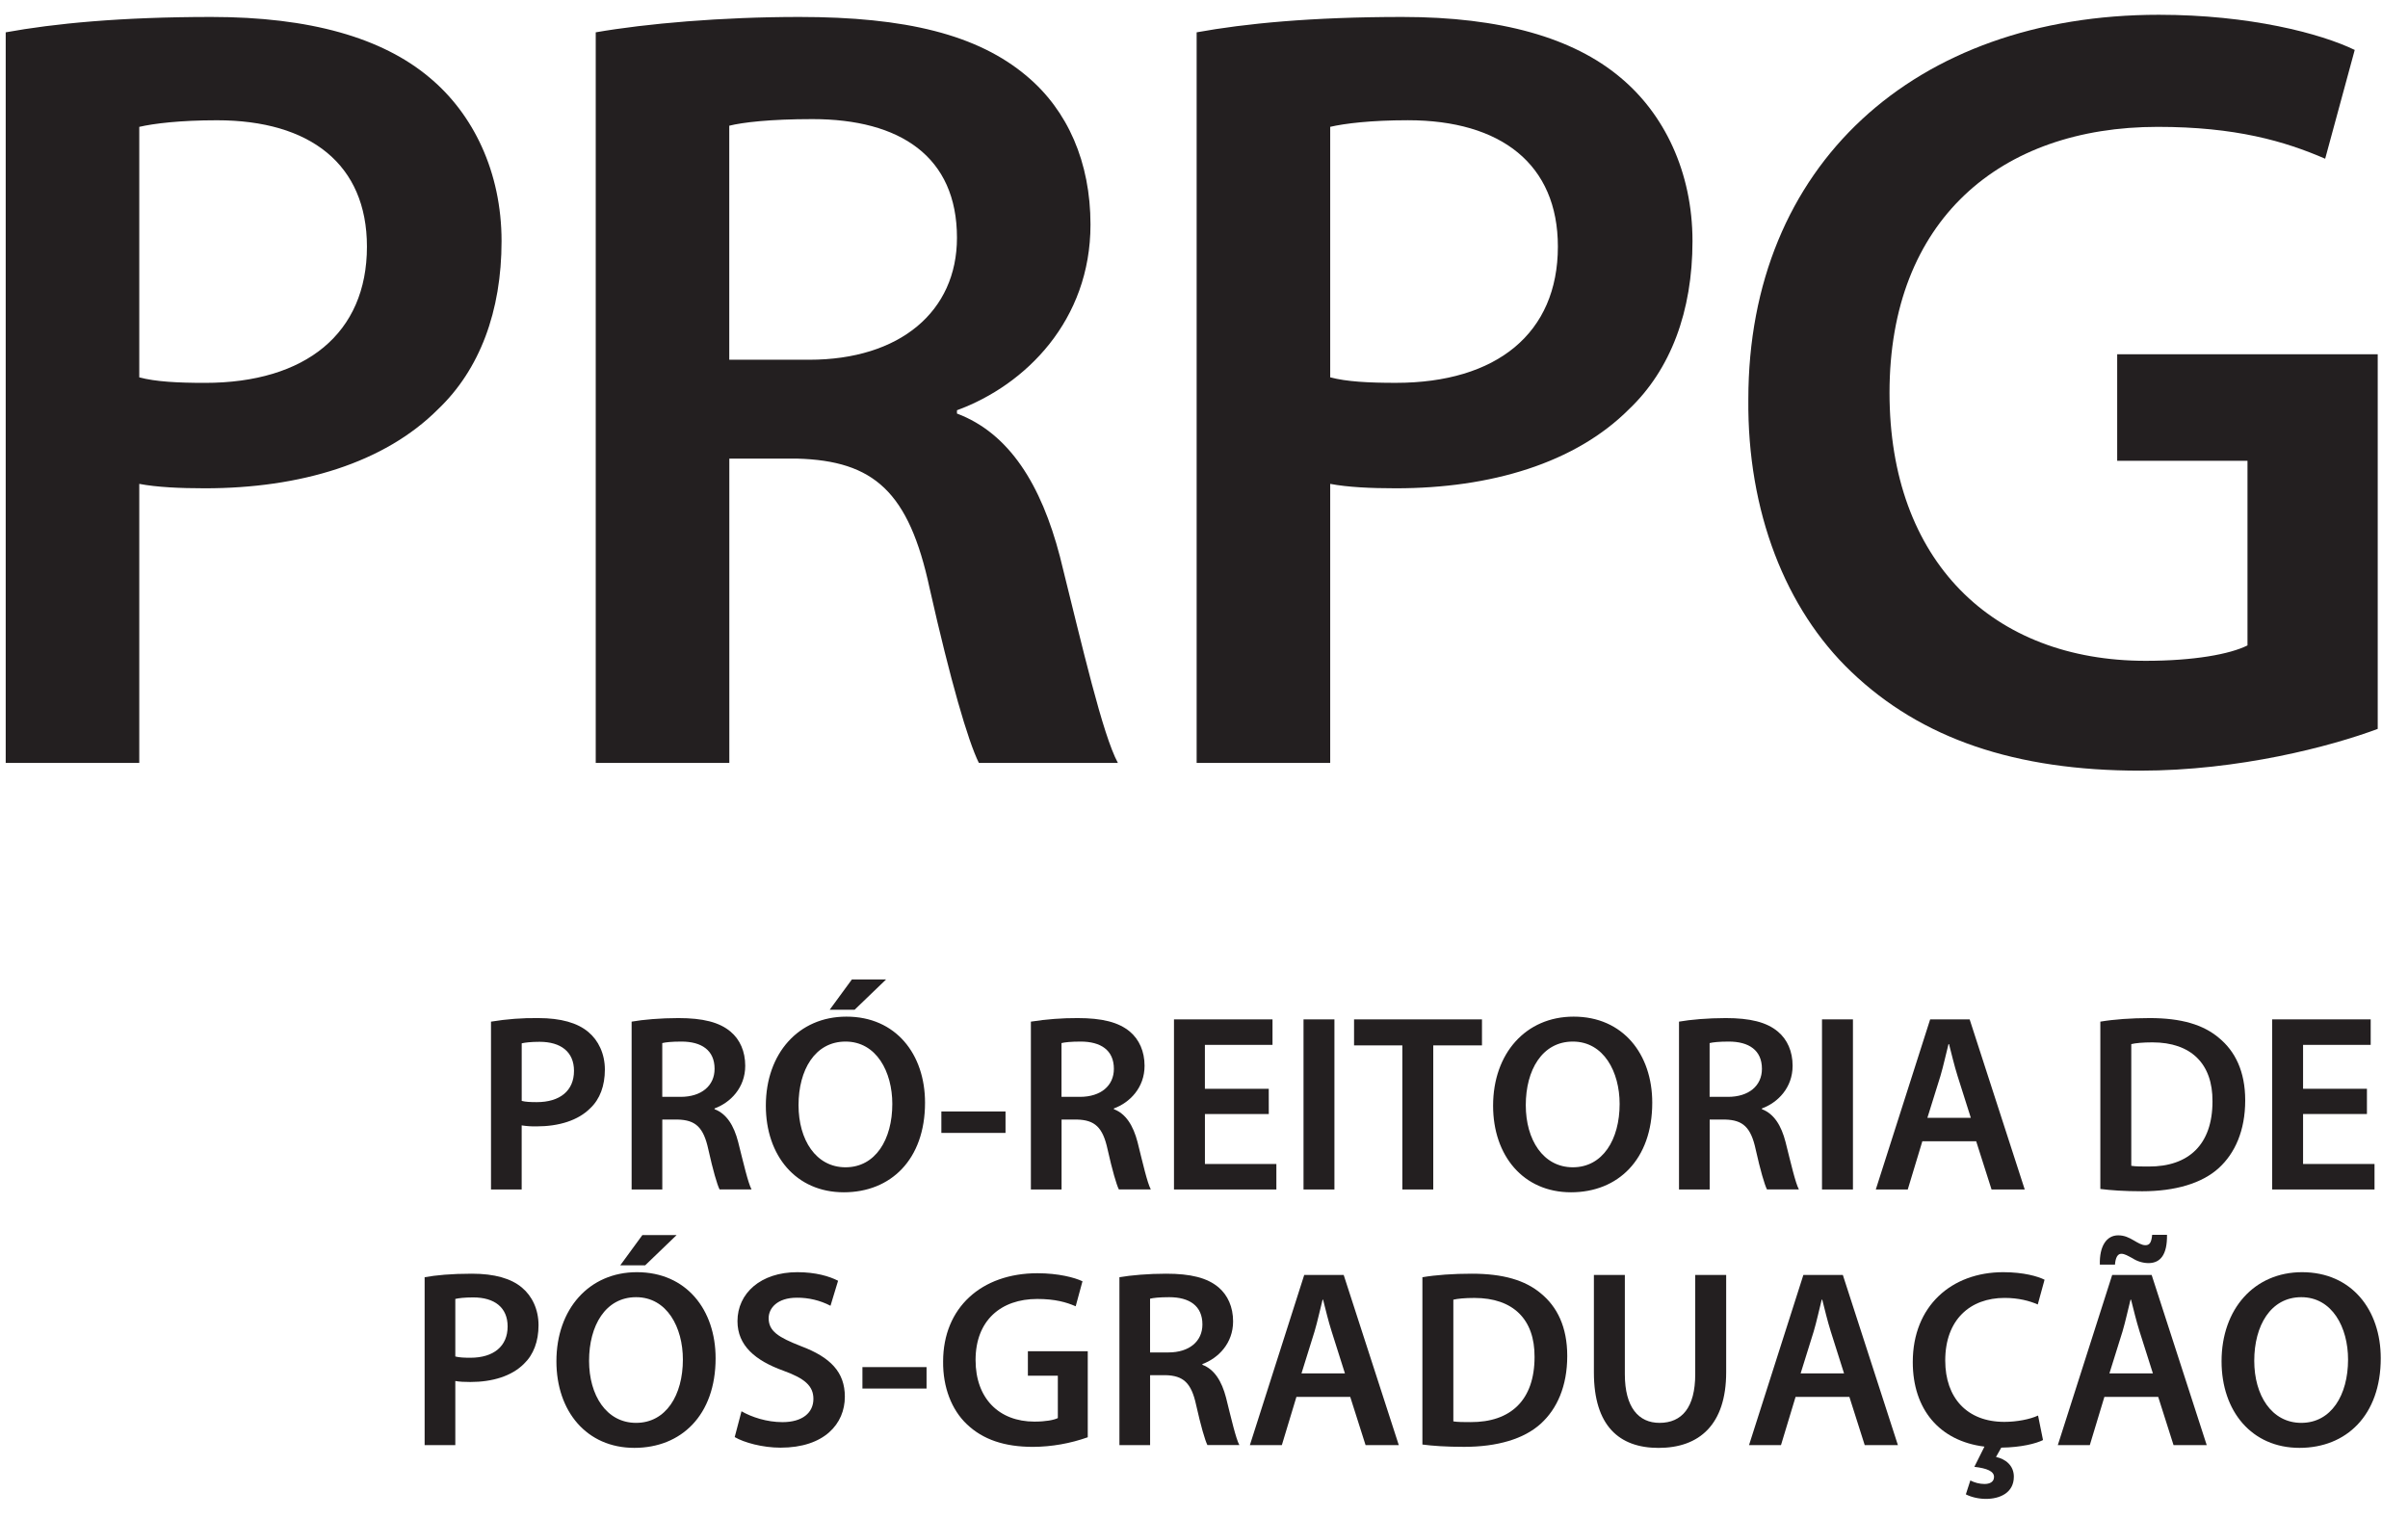
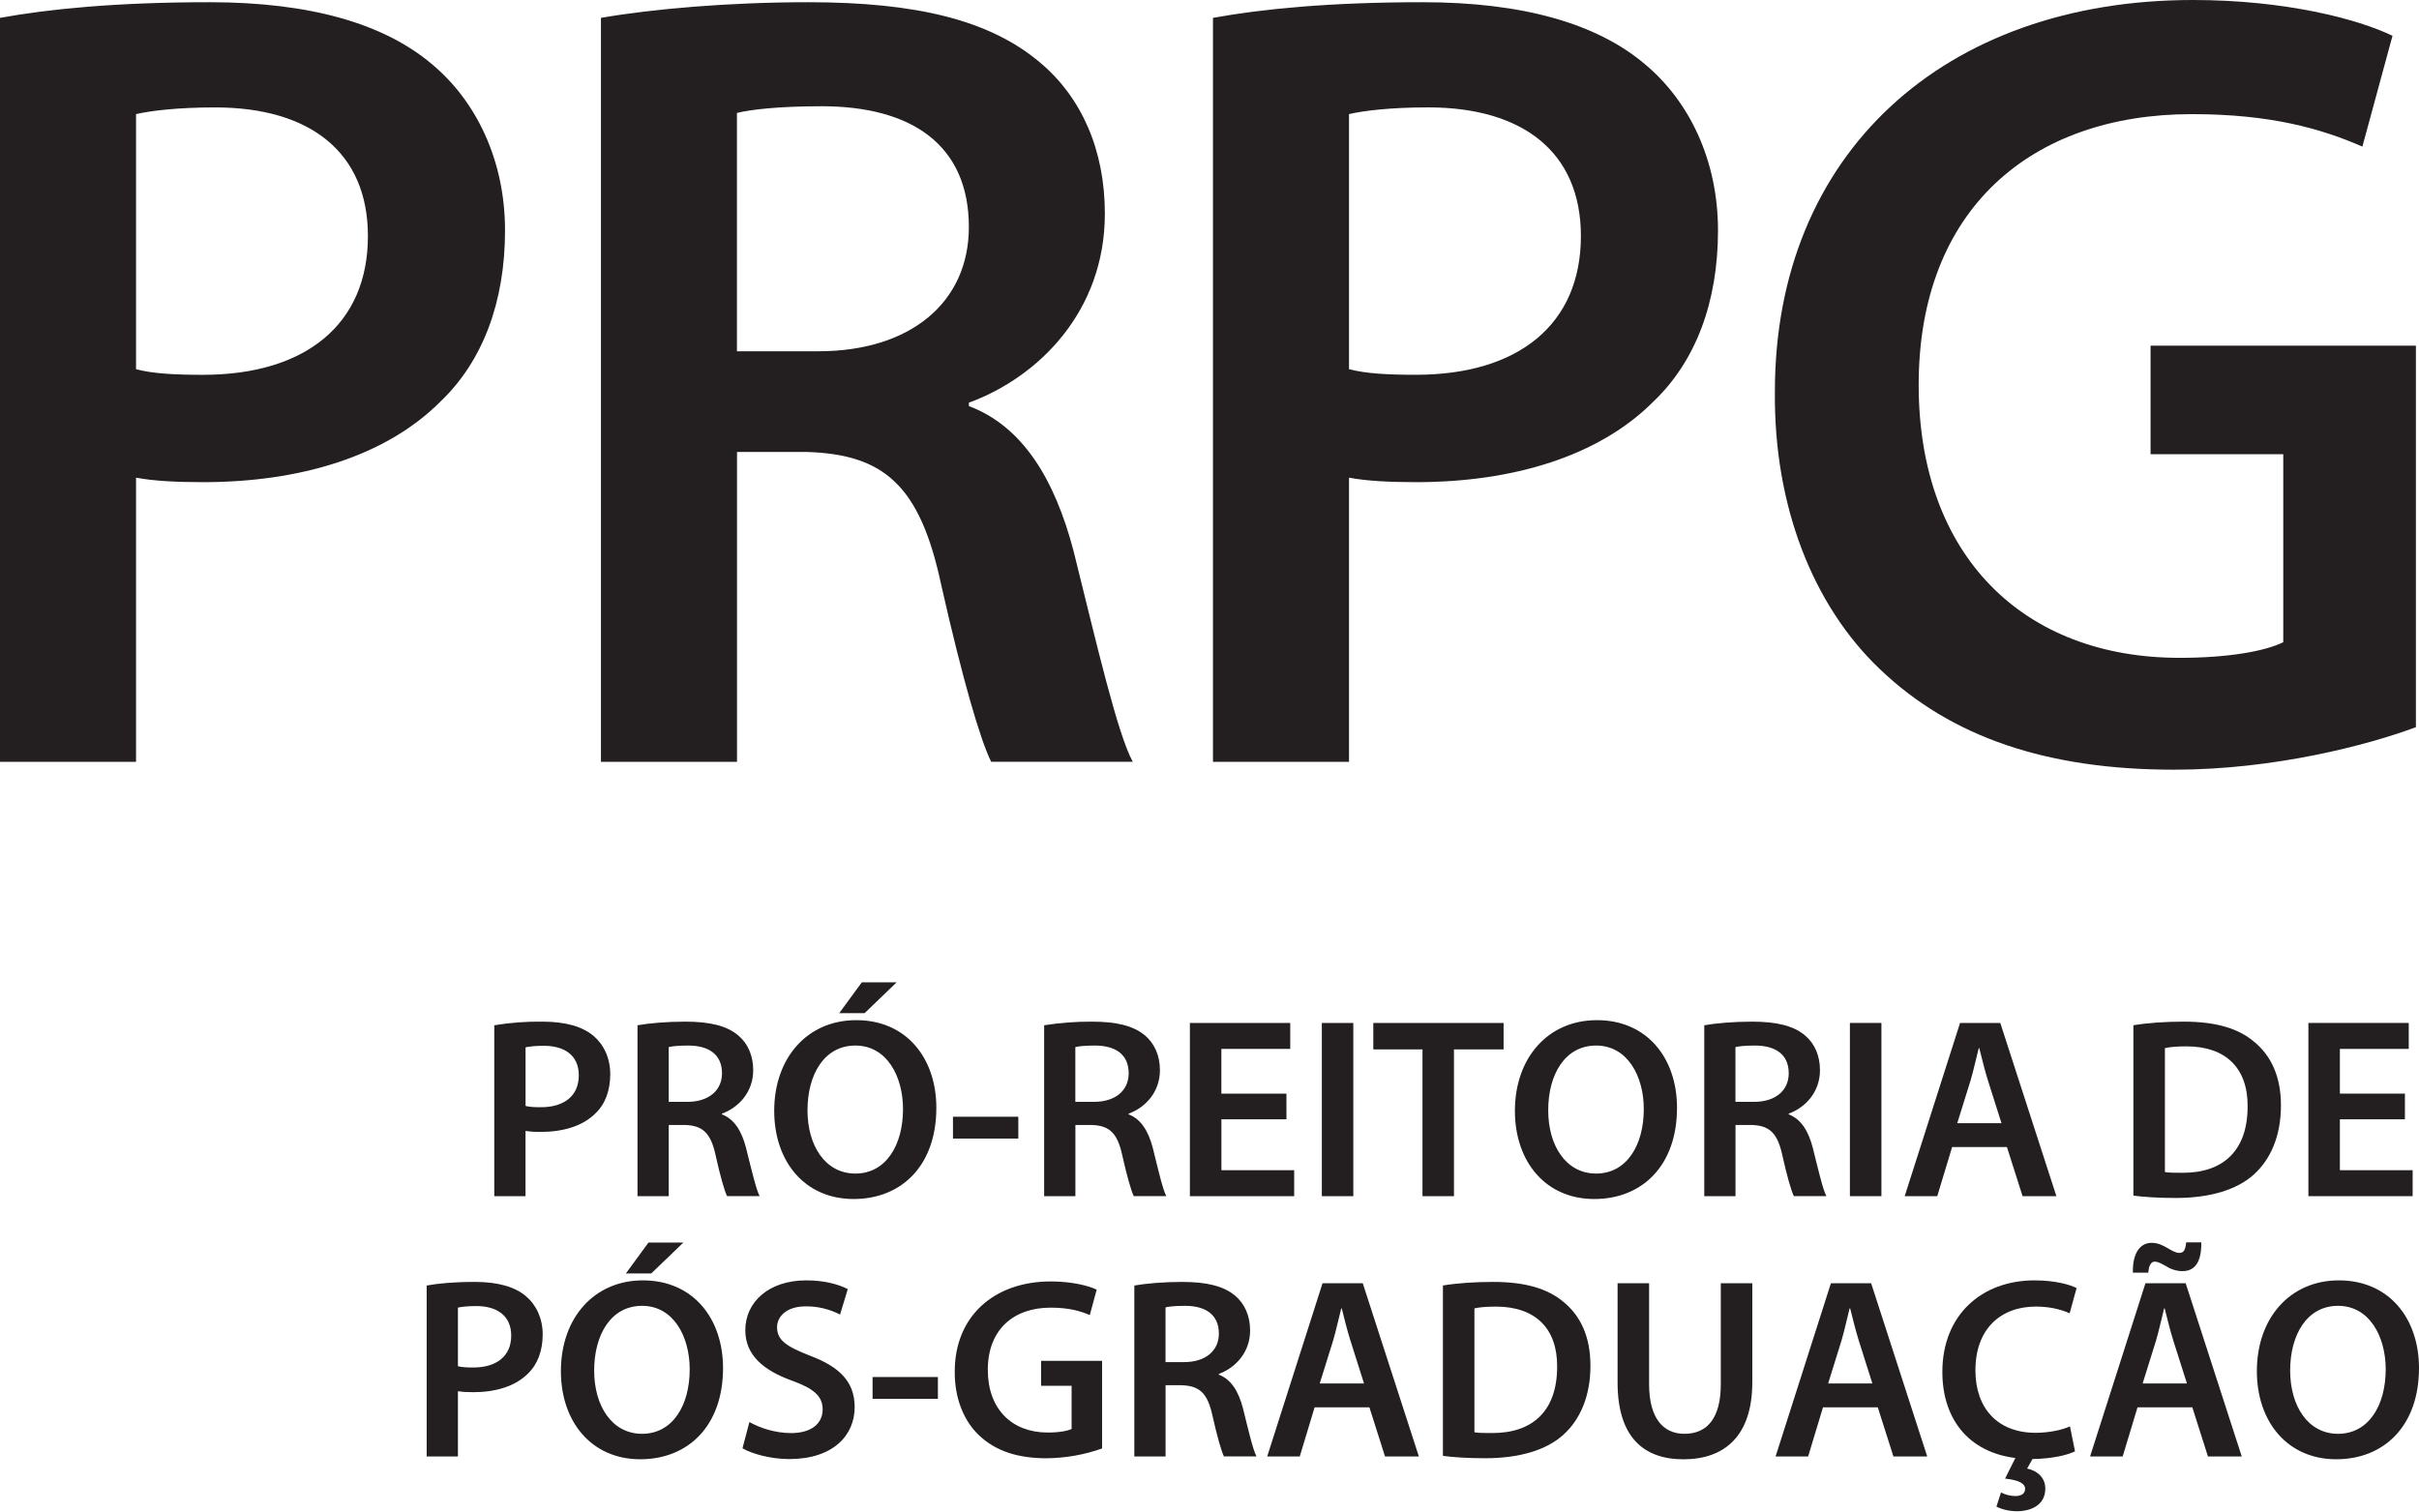
- <svg xmlns="http://www.w3.org/2000/svg" width="73" height="46" viewBox="0 0 73 46">
-   <g fill="#231F20" fill-rule="evenodd">
-     <path fill-rule="nonzero" d="M.173.98C1.633.714 3.657.514 6.411.514c2.987 0 5.177.633 6.604 1.832 1.328 1.1 2.19 2.865 2.19 4.963 0 2.13-.664 3.896-1.924 5.096-1.627 1.631-4.182 2.398-7.068 2.398-.764 0-1.46-.033-1.991-.134v8.46H.173V.98zM4.222 11.44c.498.132 1.16.167 1.991.167 3.052 0 4.911-1.5 4.911-4.13 0-2.499-1.725-3.831-4.546-3.831-1.129 0-1.926.1-2.356.2v7.594zM18.06.98c1.526-.266 3.816-.466 6.172-.466 3.219 0 5.409.533 6.902 1.799 1.228 1.032 1.925 2.597 1.925 4.496 0 2.897-1.958 4.862-4.048 5.628v.1c1.592.6 2.555 2.165 3.12 4.33.696 2.798 1.293 5.395 1.758 6.261h-4.214c-.331-.666-.863-2.498-1.493-5.295-.63-2.932-1.692-3.864-4.015-3.93H22.11v9.226H18.06V.98zm4.049 9.926h2.422c2.754 0 4.48-1.466 4.48-3.698 0-2.464-1.726-3.597-4.38-3.597-1.295 0-2.124.1-2.523.2v7.095zM36.277.98c1.46-.266 3.484-.466 6.238-.466 2.987 0 5.177.633 6.604 1.832 1.328 1.1 2.19 2.865 2.19 4.963 0 2.13-.663 3.896-1.924 5.096-1.627 1.631-4.182 2.398-7.068 2.398-.764 0-1.46-.033-1.991-.134v8.46h-4.049V.98zm4.049 10.459c.497.132 1.16.167 1.99.167 3.053 0 4.912-1.5 4.912-4.13 0-2.499-1.726-3.831-4.547-3.831-1.128 0-1.925.1-2.355.2v7.594z" />
-     <path d="M72.082 22.097c-1.426.533-4.214 1.266-7.2 1.266-3.783 0-6.637-.966-8.76-2.998-1.992-1.898-3.154-4.862-3.12-8.26 0-7.094 5.043-11.657 12.444-11.657 2.753 0 4.91.567 5.939 1.066l-.896 3.298c-1.228-.533-2.72-.966-5.077-.966-4.778 0-8.13 2.831-8.13 8.06 0 5.096 3.12 8.127 7.765 8.127 1.46 0 2.556-.2 3.087-.467V13.97h-3.95v-3.23h7.898v11.357z" />
-     <g>
-       <path fill-rule="nonzero" d="M14.885 30.972a8.08 8.08 0 0 1 1.432-.108c.687 0 1.19.145 1.518.421.304.253.502.658.502 1.14 0 .49-.15.896-.442 1.171-.372.375-.96.551-1.624.551a2.57 2.57 0 0 1-.456-.03v1.943h-.93v-5.088zm.93 2.402c.115.031.268.038.457.038.702 0 1.129-.344 1.129-.949 0-.573-.396-.88-1.044-.88-.26 0-.442.023-.541.046v1.745zM19.147 30.972c.35-.062.876-.108 1.418-.108.739 0 1.243.123 1.585.413.282.238.442.597.442 1.033 0 .666-.45 1.118-.93 1.293v.023c.367.138.588.497.716.995.162.642.299 1.24.406 1.438h-.97c-.075-.153-.198-.573-.341-1.216-.146-.674-.39-.888-.923-.903h-.472v2.12h-.93v-5.088h-.001zm.93 2.28h.556c.632 0 1.03-.337 1.03-.85 0-.565-.397-.826-1.006-.826-.299 0-.488.022-.58.046v1.63zM28.043 33.428c0 1.73-1.044 2.717-2.462 2.717-1.45 0-2.364-1.11-2.364-2.625 0-1.583.992-2.7 2.44-2.7 1.502-.002 2.386 1.14 2.386 2.608zm-3.835.076c0 1.048.526 1.883 1.425 1.883.908 0 1.418-.842 1.418-1.92 0-.973-.48-1.891-1.418-1.891-.93 0-1.425.865-1.425 1.928zm2.653-3.81l-.954.918h-.755l.673-.919h1.036z" />
-       <path d="M30.483 33.695v.65h-1.945v-.65z" />
-       <path fill-rule="nonzero" d="M31.251 30.972a8.87 8.87 0 0 1 1.418-.108c.739 0 1.243.123 1.587.413.28.238.442.597.442 1.033 0 .666-.45 1.118-.93 1.293v.023c.365.138.586.497.717.995.16.642.296 1.24.403 1.438h-.969c-.075-.153-.197-.573-.342-1.216-.146-.674-.39-.888-.923-.903h-.472v2.12h-.93v-5.088zm.93 2.28h.557c.633 0 1.03-.337 1.03-.85 0-.565-.397-.826-1.008-.826-.296 0-.488.022-.58.046v1.63h.001z" />
-       <path d="M38.464 33.772h-1.936v1.515h2.166v.773H35.59v-5.157h2.987v.773h-2.05v1.331h1.936zM40.454 30.903v5.157h-.937v-5.157zM42.513 31.691h-1.464v-.788h3.878v.788H43.45v4.37h-.937v-4.37z" />
-       <path fill-rule="nonzero" d="M50.089 33.428c0 1.73-1.044 2.717-2.462 2.717-1.448 0-2.363-1.11-2.363-2.625 0-1.583.99-2.7 2.44-2.7 1.5-.002 2.385 1.14 2.385 2.608zm-3.834.076c0 1.048.526 1.883 1.427 1.883.907 0 1.418-.842 1.418-1.92 0-.973-.481-1.891-1.418-1.891-.931 0-1.427.865-1.427 1.928zM50.899 30.972c.35-.062.876-.108 1.418-.108.738 0 1.243.123 1.585.413.282.238.442.597.442 1.033 0 .666-.45 1.118-.93 1.293v.023c.367.138.588.497.716.995.162.642.298 1.24.405 1.438h-.968c-.076-.153-.199-.573-.343-1.216-.145-.674-.39-.888-.923-.903h-.471v2.12h-.93v-5.088h-.001zm.93 2.28h.556c.632 0 1.029-.337 1.029-.85 0-.565-.396-.826-1.006-.826-.298 0-.488.022-.58.046v1.63z" />
-       <path d="M56.173 30.903v5.157h-.938v-5.157z" />
-       <path fill-rule="nonzero" d="M58.277 34.598l-.442 1.462h-.969l1.648-5.157h1.197l1.67 5.157h-1.006l-.466-1.462h-1.632zm1.47-.71l-.403-1.271c-.098-.314-.182-.666-.258-.964h-.016c-.077.298-.153.657-.244.964l-.396 1.27h1.317zM63.673 30.972c.413-.07.938-.108 1.496-.108.96 0 1.624.2 2.095.597.495.405.801 1.018.801 1.898 0 .918-.313 1.606-.8 2.05-.511.467-1.328.705-2.326.705-.55 0-.96-.031-1.266-.07v-5.072zm.938 4.37c.13.022.328.022.52.022 1.219.007 1.942-.666 1.942-1.974.009-1.14-.648-1.79-1.822-1.79-.296 0-.51.022-.64.053v3.689z" />
-       <path d="M71.755 33.772h-1.936v1.515h2.166v.773h-3.103v-5.157h2.987v.773h-2.05v1.331h1.936v.765z" />
+ <svg xmlns="http://www.w3.org/2000/svg" width="72.001" height="44.992" viewBox="0 0 72.001 44.992" version="1.1" id="svg42">
+   <defs id="defs46" />
+   <g id="g40" style="fill:#231f20;fill-rule:evenodd" transform="translate(-0.173,-0.448)">
+     <path d="m 0.173,0.98 c 1.46,-0.266 3.484,-0.466 6.238,-0.466 2.987,0 5.177,0.633 6.604,1.832 1.328,1.1 2.19,2.865 2.19,4.963 0,2.13 -0.664,3.896 -1.924,5.096 -1.627,1.631 -4.182,2.398 -7.068,2.398 -0.764,0 -1.46,-0.033 -1.991,-0.134 v 8.46 H 0.173 Z m 4.049,10.46 c 0.498,0.132 1.16,0.167 1.991,0.167 3.052,0 4.911,-1.5 4.911,-4.13 0,-2.499 -1.725,-3.831 -4.546,-3.831 -1.129,0 -1.926,0.1 -2.356,0.2 z M 18.06,0.98 c 1.526,-0.266 3.816,-0.466 6.172,-0.466 3.219,0 5.409,0.533 6.902,1.799 1.228,1.032 1.925,2.597 1.925,4.496 0,2.897 -1.958,4.862 -4.048,5.628 v 0.1 c 1.592,0.6 2.555,2.165 3.12,4.33 0.696,2.798 1.293,5.395 1.758,6.261 H 29.675 C 29.344,22.462 28.812,20.63 28.182,17.833 27.552,14.901 26.49,13.969 24.167,13.903 H 22.11 v 9.226 h -4.05 z m 4.049,9.926 h 2.422 c 2.754,0 4.48,-1.466 4.48,-3.698 0,-2.464 -1.726,-3.597 -4.38,-3.597 -1.295,0 -2.124,0.1 -2.523,0.2 v 7.095 z M 36.277,0.98 c 1.46,-0.266 3.484,-0.466 6.238,-0.466 2.987,0 5.177,0.633 6.604,1.832 1.328,1.1 2.19,2.865 2.19,4.963 0,2.13 -0.663,3.896 -1.924,5.096 -1.627,1.631 -4.182,2.398 -7.068,2.398 -0.764,0 -1.46,-0.033 -1.991,-0.134 v 8.46 h -4.049 z m 4.049,10.459 c 0.497,0.132 1.16,0.167 1.99,0.167 3.053,0 4.912,-1.5 4.912,-4.13 0,-2.499 -1.726,-3.831 -4.547,-3.831 -1.128,0 -1.925,0.1 -2.355,0.2 z" id="path2" style="fill-rule:nonzero" />
+     <path d="m 72.082,22.097 c -1.426,0.533 -4.214,1.266 -7.2,1.266 -3.783,0 -6.637,-0.966 -8.76,-2.998 -1.992,-1.898 -3.154,-4.862 -3.12,-8.26 0,-7.094 5.043,-11.657 12.444,-11.657 2.753,0 4.91,0.567 5.939,1.066 l -0.896,3.298 c -1.228,-0.533 -2.72,-0.966 -5.077,-0.966 -4.778,0 -8.13,2.831 -8.13,8.06 0,5.096 3.12,8.127 7.765,8.127 1.46,0 2.556,-0.2 3.087,-0.467 V 13.97 h -3.95 v -3.23 h 7.898 z" id="path4" />
+     <g id="g22">
+       <path d="m 14.885,30.972 a 8.08,8.08 0 0 1 1.432,-0.108 c 0.687,0 1.19,0.145 1.518,0.421 0.304,0.253 0.502,0.658 0.502,1.14 0,0.49 -0.15,0.896 -0.442,1.171 -0.372,0.375 -0.96,0.551 -1.624,0.551 a 2.57,2.57 0 0 1 -0.456,-0.03 v 1.943 h -0.93 z m 0.93,2.402 c 0.115,0.031 0.268,0.038 0.457,0.038 0.702,0 1.129,-0.344 1.129,-0.949 0,-0.573 -0.396,-0.88 -1.044,-0.88 -0.26,0 -0.442,0.023 -0.541,0.046 v 1.745 z m 3.332,-2.402 c 0.35,-0.062 0.876,-0.108 1.418,-0.108 0.739,0 1.243,0.123 1.585,0.413 0.282,0.238 0.442,0.597 0.442,1.033 0,0.666 -0.45,1.118 -0.93,1.293 v 0.023 c 0.367,0.138 0.588,0.497 0.716,0.995 0.162,0.642 0.299,1.24 0.406,1.438 h -0.97 C 21.739,35.906 21.616,35.486 21.473,34.843 21.327,34.169 21.083,33.955 20.55,33.94 h -0.472 v 2.12 h -0.93 v -5.088 z m 0.93,2.28 h 0.556 c 0.632,0 1.03,-0.337 1.03,-0.85 0,-0.565 -0.397,-0.826 -1.006,-0.826 -0.299,0 -0.488,0.022 -0.58,0.046 z m 7.966,0.176 c 0,1.73 -1.044,2.717 -2.462,2.717 -1.45,0 -2.364,-1.11 -2.364,-2.625 0,-1.583 0.992,-2.7 2.44,-2.7 1.502,-0.002 2.386,1.14 2.386,2.608 z m -3.835,0.076 c 0,1.048 0.526,1.883 1.425,1.883 0.908,0 1.418,-0.842 1.418,-1.92 0,-0.973 -0.48,-1.891 -1.418,-1.891 -0.93,0 -1.425,0.865 -1.425,1.928 z m 2.653,-3.81 -0.954,0.918 h -0.755 l 0.673,-0.919 h 1.036 z" id="path6" style="fill-rule:nonzero" />
+       <path d="m 30.483,33.695 v 0.65 h -1.945 v -0.65 z" id="path8" />
+       <path d="m 31.251,30.972 a 8.87,8.87 0 0 1 1.418,-0.108 c 0.739,0 1.243,0.123 1.587,0.413 0.28,0.238 0.442,0.597 0.442,1.033 0,0.666 -0.45,1.118 -0.93,1.293 v 0.023 c 0.365,0.138 0.586,0.497 0.717,0.995 0.16,0.642 0.296,1.24 0.403,1.438 h -0.969 c -0.075,-0.153 -0.197,-0.573 -0.342,-1.216 -0.146,-0.674 -0.39,-0.888 -0.923,-0.903 h -0.472 v 2.12 h -0.93 v -5.088 z m 0.93,2.28 h 0.557 c 0.633,0 1.03,-0.337 1.03,-0.85 0,-0.565 -0.397,-0.826 -1.008,-0.826 -0.296,0 -0.488,0.022 -0.58,0.046 v 1.63 z" id="path10" style="fill-rule:nonzero" />
+       <path d="m 38.464,33.772 h -1.936 v 1.515 h 2.166 V 36.06 H 35.59 v -5.157 h 2.987 v 0.773 h -2.05 v 1.331 h 1.936 z m 1.99,-2.869 v 5.157 h -0.937 v -5.157 z m 2.059,0.788 h -1.464 v -0.788 h 3.878 v 0.788 H 43.45 v 4.37 h -0.937 z" id="path12" />
+       <path d="m 50.089,33.428 c 0,1.73 -1.044,2.717 -2.462,2.717 -1.448,0 -2.363,-1.11 -2.363,-2.625 0,-1.583 0.99,-2.7 2.44,-2.7 1.5,-0.002 2.385,1.14 2.385,2.608 z m -3.834,0.076 c 0,1.048 0.526,1.883 1.427,1.883 0.907,0 1.418,-0.842 1.418,-1.92 0,-0.973 -0.481,-1.891 -1.418,-1.891 -0.931,0 -1.427,0.865 -1.427,1.928 z m 4.644,-2.532 c 0.35,-0.062 0.876,-0.108 1.418,-0.108 0.738,0 1.243,0.123 1.585,0.413 0.282,0.238 0.442,0.597 0.442,1.033 0,0.666 -0.45,1.118 -0.93,1.293 v 0.023 c 0.367,0.138 0.588,0.497 0.716,0.995 0.162,0.642 0.298,1.24 0.405,1.438 H 53.567 C 53.491,35.906 53.368,35.486 53.224,34.843 53.079,34.169 52.834,33.955 52.301,33.94 H 51.83 v 2.12 H 50.9 v -5.088 z m 0.93,2.28 h 0.556 c 0.632,0 1.029,-0.337 1.029,-0.85 0,-0.565 -0.396,-0.826 -1.006,-0.826 -0.298,0 -0.488,0.022 -0.58,0.046 v 1.63 z" id="path14" style="fill-rule:nonzero" />
+       <path d="M 56.173,30.903 V 36.06 H 55.235 V 30.903 Z" id="path16" />
+       <path d="m 58.277,34.598 -0.442,1.462 h -0.969 l 1.648,-5.157 h 1.197 l 1.67,5.157 h -1.006 l -0.466,-1.462 z m 1.47,-0.71 -0.403,-1.271 C 59.246,32.303 59.162,31.951 59.086,31.653 H 59.07 c -0.077,0.298 -0.153,0.657 -0.244,0.964 l -0.396,1.27 h 1.317 z m 3.926,-2.916 c 0.413,-0.07 0.938,-0.108 1.496,-0.108 0.96,0 1.624,0.2 2.095,0.597 0.495,0.405 0.801,1.018 0.801,1.898 0,0.918 -0.313,1.606 -0.8,2.05 -0.511,0.467 -1.328,0.705 -2.326,0.705 -0.55,0 -0.96,-0.031 -1.266,-0.07 z m 0.938,4.37 c 0.13,0.022 0.328,0.022 0.52,0.022 1.219,0.007 1.942,-0.666 1.942,-1.974 0.009,-1.14 -0.648,-1.79 -1.822,-1.79 -0.296,0 -0.51,0.022 -0.64,0.053 z" id="path18" style="fill-rule:nonzero" />
+       <path d="m 71.755,33.772 h -1.936 v 1.515 h 2.166 v 0.773 h -3.103 v -5.157 h 2.987 v 0.773 h -2.05 v 1.331 h 1.936 z" id="path20" />
    </g>
-     <g>
-       <path fill-rule="nonzero" d="M12.873 38.72c.335-.061.8-.107 1.433-.107.687 0 1.189.145 1.517.421.305.253.503.658.503 1.14 0 .49-.153.896-.442 1.171-.373.375-.96.551-1.624.551-.175 0-.335-.007-.457-.03v1.943h-.93V38.72zm.93 2.403c.114.03.267.038.457.038.701 0 1.129-.345 1.129-.949 0-.574-.396-.88-1.044-.88-.26 0-.442.022-.542.046v1.745zM21.694 41.176c0 1.73-1.045 2.717-2.463 2.717-1.448 0-2.363-1.11-2.363-2.625 0-1.584.991-2.701 2.44-2.701 1.5 0 2.386 1.14 2.386 2.61zm-3.836.077c0 1.048.527 1.882 1.426 1.882.907 0 1.418-.841 1.418-1.92 0-.972-.48-1.89-1.418-1.89-.93 0-1.426.865-1.426 1.928zm2.653-3.81l-.953.917h-.755l.671-.918h1.037z" />
-       <path d="M22.479 42.784c.305.175.763.329 1.243.329.602 0 .937-.283.937-.705 0-.39-.259-.62-.915-.856-.845-.306-1.387-.758-1.387-1.5 0-.842.7-1.485 1.814-1.485.557 0 .969.123 1.236.26l-.23.758a2.173 2.173 0 0 0-1.021-.244c-.595 0-.854.32-.854.62 0 .397.298.581.984.85.892.336 1.326.787 1.326 1.53 0 .826-.624 1.546-1.951 1.546-.542 0-1.105-.154-1.388-.321l.206-.782zM28.089 41.444v.65h-1.944v-.65zM32.975 43.572a5.063 5.063 0 0 1-1.655.291c-.87 0-1.524-.222-2.012-.689-.458-.435-.725-1.117-.717-1.898 0-1.63 1.159-2.677 2.86-2.677.632 0 1.128.13 1.365.244l-.206.758c-.281-.123-.625-.222-1.166-.222-1.099 0-1.869.65-1.869 1.851 0 1.171.717 1.867 1.784 1.867.336 0 .587-.046.71-.107v-1.285h-.908v-.742h1.815v2.609h-.001z" />
-       <path fill-rule="nonzero" d="M33.935 38.72c.35-.061.878-.107 1.418-.107.74 0 1.243.123 1.587.413.28.237.442.597.442 1.033 0 .665-.45 1.117-.93 1.293v.023c.365.138.586.497.716.995.16.642.297 1.239.404 1.438h-.969c-.075-.153-.197-.573-.342-1.217-.145-.673-.39-.887-.923-.902h-.472v2.12h-.93V38.72zm.93 2.28h.557c.632 0 1.03-.336 1.03-.848 0-.567-.397-.827-1.007-.827-.297 0-.488.022-.58.046V41zM39.302 42.347l-.442 1.462h-.969l1.647-5.157h1.197l1.67 5.157h-1.007l-.465-1.462h-1.631zm1.471-.71l-.403-1.272c-.1-.313-.184-.665-.26-.964h-.015c-.077.299-.153.658-.244.964l-.396 1.271h1.318zM43.121 38.72c.412-.07.937-.107 1.495-.107.96 0 1.623.2 2.096.597.495.405.8 1.017.8 1.898 0 .918-.312 1.606-.8 2.05-.51.467-1.327.704-2.326.704-.549 0-.96-.03-1.265-.07V38.72zm.937 4.37c.13.022.328.022.519.022 1.22.007 1.944-.666 1.944-1.974.008-1.14-.648-1.79-1.822-1.79-.297 0-.51.022-.64.053v3.688z" />
-       <path d="M49.258 38.652v3.007c0 1.01.419 1.476 1.052 1.476.679 0 1.082-.467 1.082-1.476v-3.007h.938v2.946c0 1.592-.816 2.296-2.05 2.296-1.19 0-1.96-.666-1.96-2.288v-2.954h.938z" />
-       <path fill-rule="nonzero" d="M54.434 42.347l-.442 1.462h-.969l1.647-5.157h1.197l1.669 5.157H56.53l-.465-1.462h-1.631zm1.47-.71l-.403-1.272c-.098-.313-.183-.665-.258-.964h-.017c-.076.299-.152.658-.243.964l-.396 1.271h1.318z" />
-       <path d="M61.936 43.656c-.213.107-.664.222-1.266.23l-.16.283c.289.061.541.26.541.597 0 .497-.434.674-.845.674-.221 0-.45-.054-.61-.138l.136-.421a.953.953 0 0 0 .428.107c.16 0 .29-.061.29-.215 0-.168-.207-.26-.596-.305l.306-.613c-1.365-.169-2.173-1.132-2.173-2.563 0-1.7 1.175-2.725 2.744-2.725.619 0 1.06.13 1.251.229l-.206.75c-.243-.107-.58-.199-1.005-.199-1.044 0-1.8.659-1.8 1.898 0 1.133.663 1.86 1.792 1.86.374 0 .777-.077 1.022-.192l.15.743z" />
-       <path fill-rule="nonzero" d="M63.796 42.347l-.442 1.462h-.97l1.648-5.157h1.197l1.669 5.157h-1.006l-.465-1.462h-1.631zm-.138-4.01c-.015-.566.206-.887.556-.887.192 0 .328.07.473.154.13.076.244.145.351.145.123 0 .183-.069.206-.314h.45c.008.589-.19.857-.564.857a.905.905 0 0 1-.48-.146c-.144-.076-.237-.137-.343-.137-.107 0-.175.114-.19.329h-.459zm1.609 3.3l-.404-1.272c-.099-.313-.183-.665-.259-.964h-.016c-.076.299-.152.658-.243.964l-.397 1.271h1.319zM72.174 41.176c0 1.73-1.045 2.717-2.463 2.717-1.448 0-2.363-1.11-2.363-2.625 0-1.584.991-2.701 2.44-2.701 1.501 0 2.386 1.14 2.386 2.61zm-3.835.077c0 1.048.527 1.882 1.426 1.882.907 0 1.418-.841 1.418-1.92 0-.972-.48-1.89-1.418-1.89-.93 0-1.426.865-1.426 1.928z" />
+     <g id="g38">
+       <path d="m 12.873,38.72 c 0.335,-0.061 0.8,-0.107 1.433,-0.107 0.687,0 1.189,0.145 1.517,0.421 0.305,0.253 0.503,0.658 0.503,1.14 0,0.49 -0.153,0.896 -0.442,1.171 -0.373,0.375 -0.96,0.551 -1.624,0.551 -0.175,0 -0.335,-0.007 -0.457,-0.03 v 1.943 h -0.93 z m 0.93,2.403 c 0.114,0.03 0.267,0.038 0.457,0.038 0.701,0 1.129,-0.345 1.129,-0.949 0,-0.574 -0.396,-0.88 -1.044,-0.88 -0.26,0 -0.442,0.022 -0.542,0.046 z m 7.891,0.053 c 0,1.73 -1.045,2.717 -2.463,2.717 -1.448,0 -2.363,-1.11 -2.363,-2.625 0,-1.584 0.991,-2.701 2.44,-2.701 1.5,0 2.386,1.14 2.386,2.61 z m -3.836,0.077 c 0,1.048 0.527,1.882 1.426,1.882 0.907,0 1.418,-0.841 1.418,-1.92 0,-0.972 -0.48,-1.89 -1.418,-1.89 -0.93,0 -1.426,0.865 -1.426,1.928 z m 2.653,-3.81 -0.953,0.917 h -0.755 l 0.671,-0.918 h 1.037 z" id="path24" style="fill-rule:nonzero" />
+       <path d="m 22.479,42.784 c 0.305,0.175 0.763,0.329 1.243,0.329 0.602,0 0.937,-0.283 0.937,-0.705 0,-0.39 -0.259,-0.62 -0.915,-0.856 -0.845,-0.306 -1.387,-0.758 -1.387,-1.5 0,-0.842 0.7,-1.485 1.814,-1.485 0.557,0 0.969,0.123 1.236,0.26 l -0.23,0.758 a 2.173,2.173 0 0 0 -1.021,-0.244 c -0.595,0 -0.854,0.32 -0.854,0.62 0,0.397 0.298,0.581 0.984,0.85 0.892,0.336 1.326,0.787 1.326,1.53 0,0.826 -0.624,1.546 -1.951,1.546 -0.542,0 -1.105,-0.154 -1.388,-0.321 z m 5.61,-1.34 v 0.65 h -1.944 v -0.65 z m 4.886,2.128 a 5.063,5.063 0 0 1 -1.655,0.291 c -0.87,0 -1.524,-0.222 -2.012,-0.689 -0.458,-0.435 -0.725,-1.117 -0.717,-1.898 0,-1.63 1.159,-2.677 2.86,-2.677 0.632,0 1.128,0.13 1.365,0.244 l -0.206,0.758 c -0.281,-0.123 -0.625,-0.222 -1.166,-0.222 -1.099,0 -1.869,0.65 -1.869,1.851 0,1.171 0.717,1.867 1.784,1.867 0.336,0 0.587,-0.046 0.71,-0.107 v -1.285 h -0.908 v -0.742 h 1.815 v 2.609 z" id="path26" />
+       <path d="m 33.935,38.72 c 0.35,-0.061 0.878,-0.107 1.418,-0.107 0.74,0 1.243,0.123 1.587,0.413 0.28,0.237 0.442,0.597 0.442,1.033 0,0.665 -0.45,1.117 -0.93,1.293 v 0.023 c 0.365,0.138 0.586,0.497 0.716,0.995 0.16,0.642 0.297,1.239 0.404,1.438 h -0.969 c -0.075,-0.153 -0.197,-0.573 -0.342,-1.217 -0.145,-0.673 -0.39,-0.887 -0.923,-0.902 h -0.472 v 2.12 h -0.93 V 38.72 Z m 0.93,2.28 h 0.557 c 0.632,0 1.03,-0.336 1.03,-0.848 0,-0.567 -0.397,-0.827 -1.007,-0.827 -0.297,0 -0.488,0.022 -0.58,0.046 z m 4.437,1.347 -0.442,1.462 h -0.969 l 1.647,-5.157 h 1.197 l 1.67,5.157 h -1.007 l -0.465,-1.462 z m 1.471,-0.71 -0.403,-1.272 C 40.27,40.052 40.186,39.7 40.11,39.401 h -0.015 c -0.077,0.299 -0.153,0.658 -0.244,0.964 l -0.396,1.271 h 1.318 z m 2.348,-2.917 c 0.412,-0.07 0.937,-0.107 1.495,-0.107 0.96,0 1.623,0.2 2.096,0.597 0.495,0.405 0.8,1.017 0.8,1.898 0,0.918 -0.312,1.606 -0.8,2.05 -0.51,0.467 -1.327,0.704 -2.326,0.704 -0.549,0 -0.96,-0.03 -1.265,-0.07 z m 0.937,4.37 c 0.13,0.022 0.328,0.022 0.519,0.022 1.22,0.007 1.944,-0.666 1.944,-1.974 0.008,-1.14 -0.648,-1.79 -1.822,-1.79 -0.297,0 -0.51,0.022 -0.64,0.053 v 3.688 z" id="path28" style="fill-rule:nonzero" />
+       <path d="m 49.258,38.652 v 3.007 c 0,1.01 0.419,1.476 1.052,1.476 0.679,0 1.082,-0.467 1.082,-1.476 v -3.007 h 0.938 v 2.946 c 0,1.592 -0.816,2.296 -2.05,2.296 -1.19,0 -1.96,-0.666 -1.96,-2.288 v -2.954 z" id="path30" />
+       <path d="m 54.434,42.347 -0.442,1.462 h -0.969 l 1.647,-5.157 h 1.197 l 1.669,5.157 H 56.53 l -0.465,-1.462 z m 1.47,-0.71 -0.403,-1.272 C 55.403,40.052 55.318,39.7 55.243,39.401 h -0.017 c -0.076,0.299 -0.152,0.658 -0.243,0.964 l -0.396,1.271 h 1.318 z" id="path32" style="fill-rule:nonzero" />
+       <path d="m 61.936,43.656 c -0.213,0.107 -0.664,0.222 -1.266,0.23 l -0.16,0.283 c 0.289,0.061 0.541,0.26 0.541,0.597 0,0.497 -0.434,0.674 -0.845,0.674 -0.221,0 -0.45,-0.054 -0.61,-0.138 l 0.136,-0.421 a 0.953,0.953 0 0 0 0.428,0.107 c 0.16,0 0.29,-0.061 0.29,-0.215 0,-0.168 -0.207,-0.26 -0.596,-0.305 l 0.306,-0.613 c -1.365,-0.169 -2.173,-1.132 -2.173,-2.563 0,-1.7 1.175,-2.725 2.744,-2.725 0.619,0 1.06,0.13 1.251,0.229 l -0.206,0.75 c -0.243,-0.107 -0.58,-0.199 -1.005,-0.199 -1.044,0 -1.8,0.659 -1.8,1.898 0,1.133 0.663,1.86 1.792,1.86 0.374,0 0.777,-0.077 1.022,-0.192 l 0.15,0.743 z" id="path34" />
+       <path d="m 63.796,42.347 -0.442,1.462 h -0.97 l 1.648,-5.157 h 1.197 l 1.669,5.157 h -1.006 l -0.465,-1.462 z m -0.138,-4.01 c -0.015,-0.566 0.206,-0.887 0.556,-0.887 0.192,0 0.328,0.07 0.473,0.154 0.13,0.076 0.244,0.145 0.351,0.145 0.123,0 0.183,-0.069 0.206,-0.314 h 0.45 c 0.008,0.589 -0.19,0.857 -0.564,0.857 a 0.905,0.905 0 0 1 -0.48,-0.146 c -0.144,-0.076 -0.237,-0.137 -0.343,-0.137 -0.107,0 -0.175,0.114 -0.19,0.329 h -0.459 z m 1.609,3.3 -0.404,-1.272 C 64.764,40.052 64.68,39.7 64.604,39.401 h -0.016 c -0.076,0.299 -0.152,0.658 -0.243,0.964 l -0.397,1.271 h 1.319 z m 6.907,-0.461 c 0,1.73 -1.045,2.717 -2.463,2.717 -1.448,0 -2.363,-1.11 -2.363,-2.625 0,-1.584 0.991,-2.701 2.44,-2.701 1.501,0 2.386,1.14 2.386,2.61 z m -3.835,0.077 c 0,1.048 0.527,1.882 1.426,1.882 0.907,0 1.418,-0.841 1.418,-1.92 0,-0.972 -0.48,-1.89 -1.418,-1.89 -0.93,0 -1.426,0.865 -1.426,1.928 z" id="path36" style="fill-rule:nonzero" />
    </g>
  </g>
</svg>
